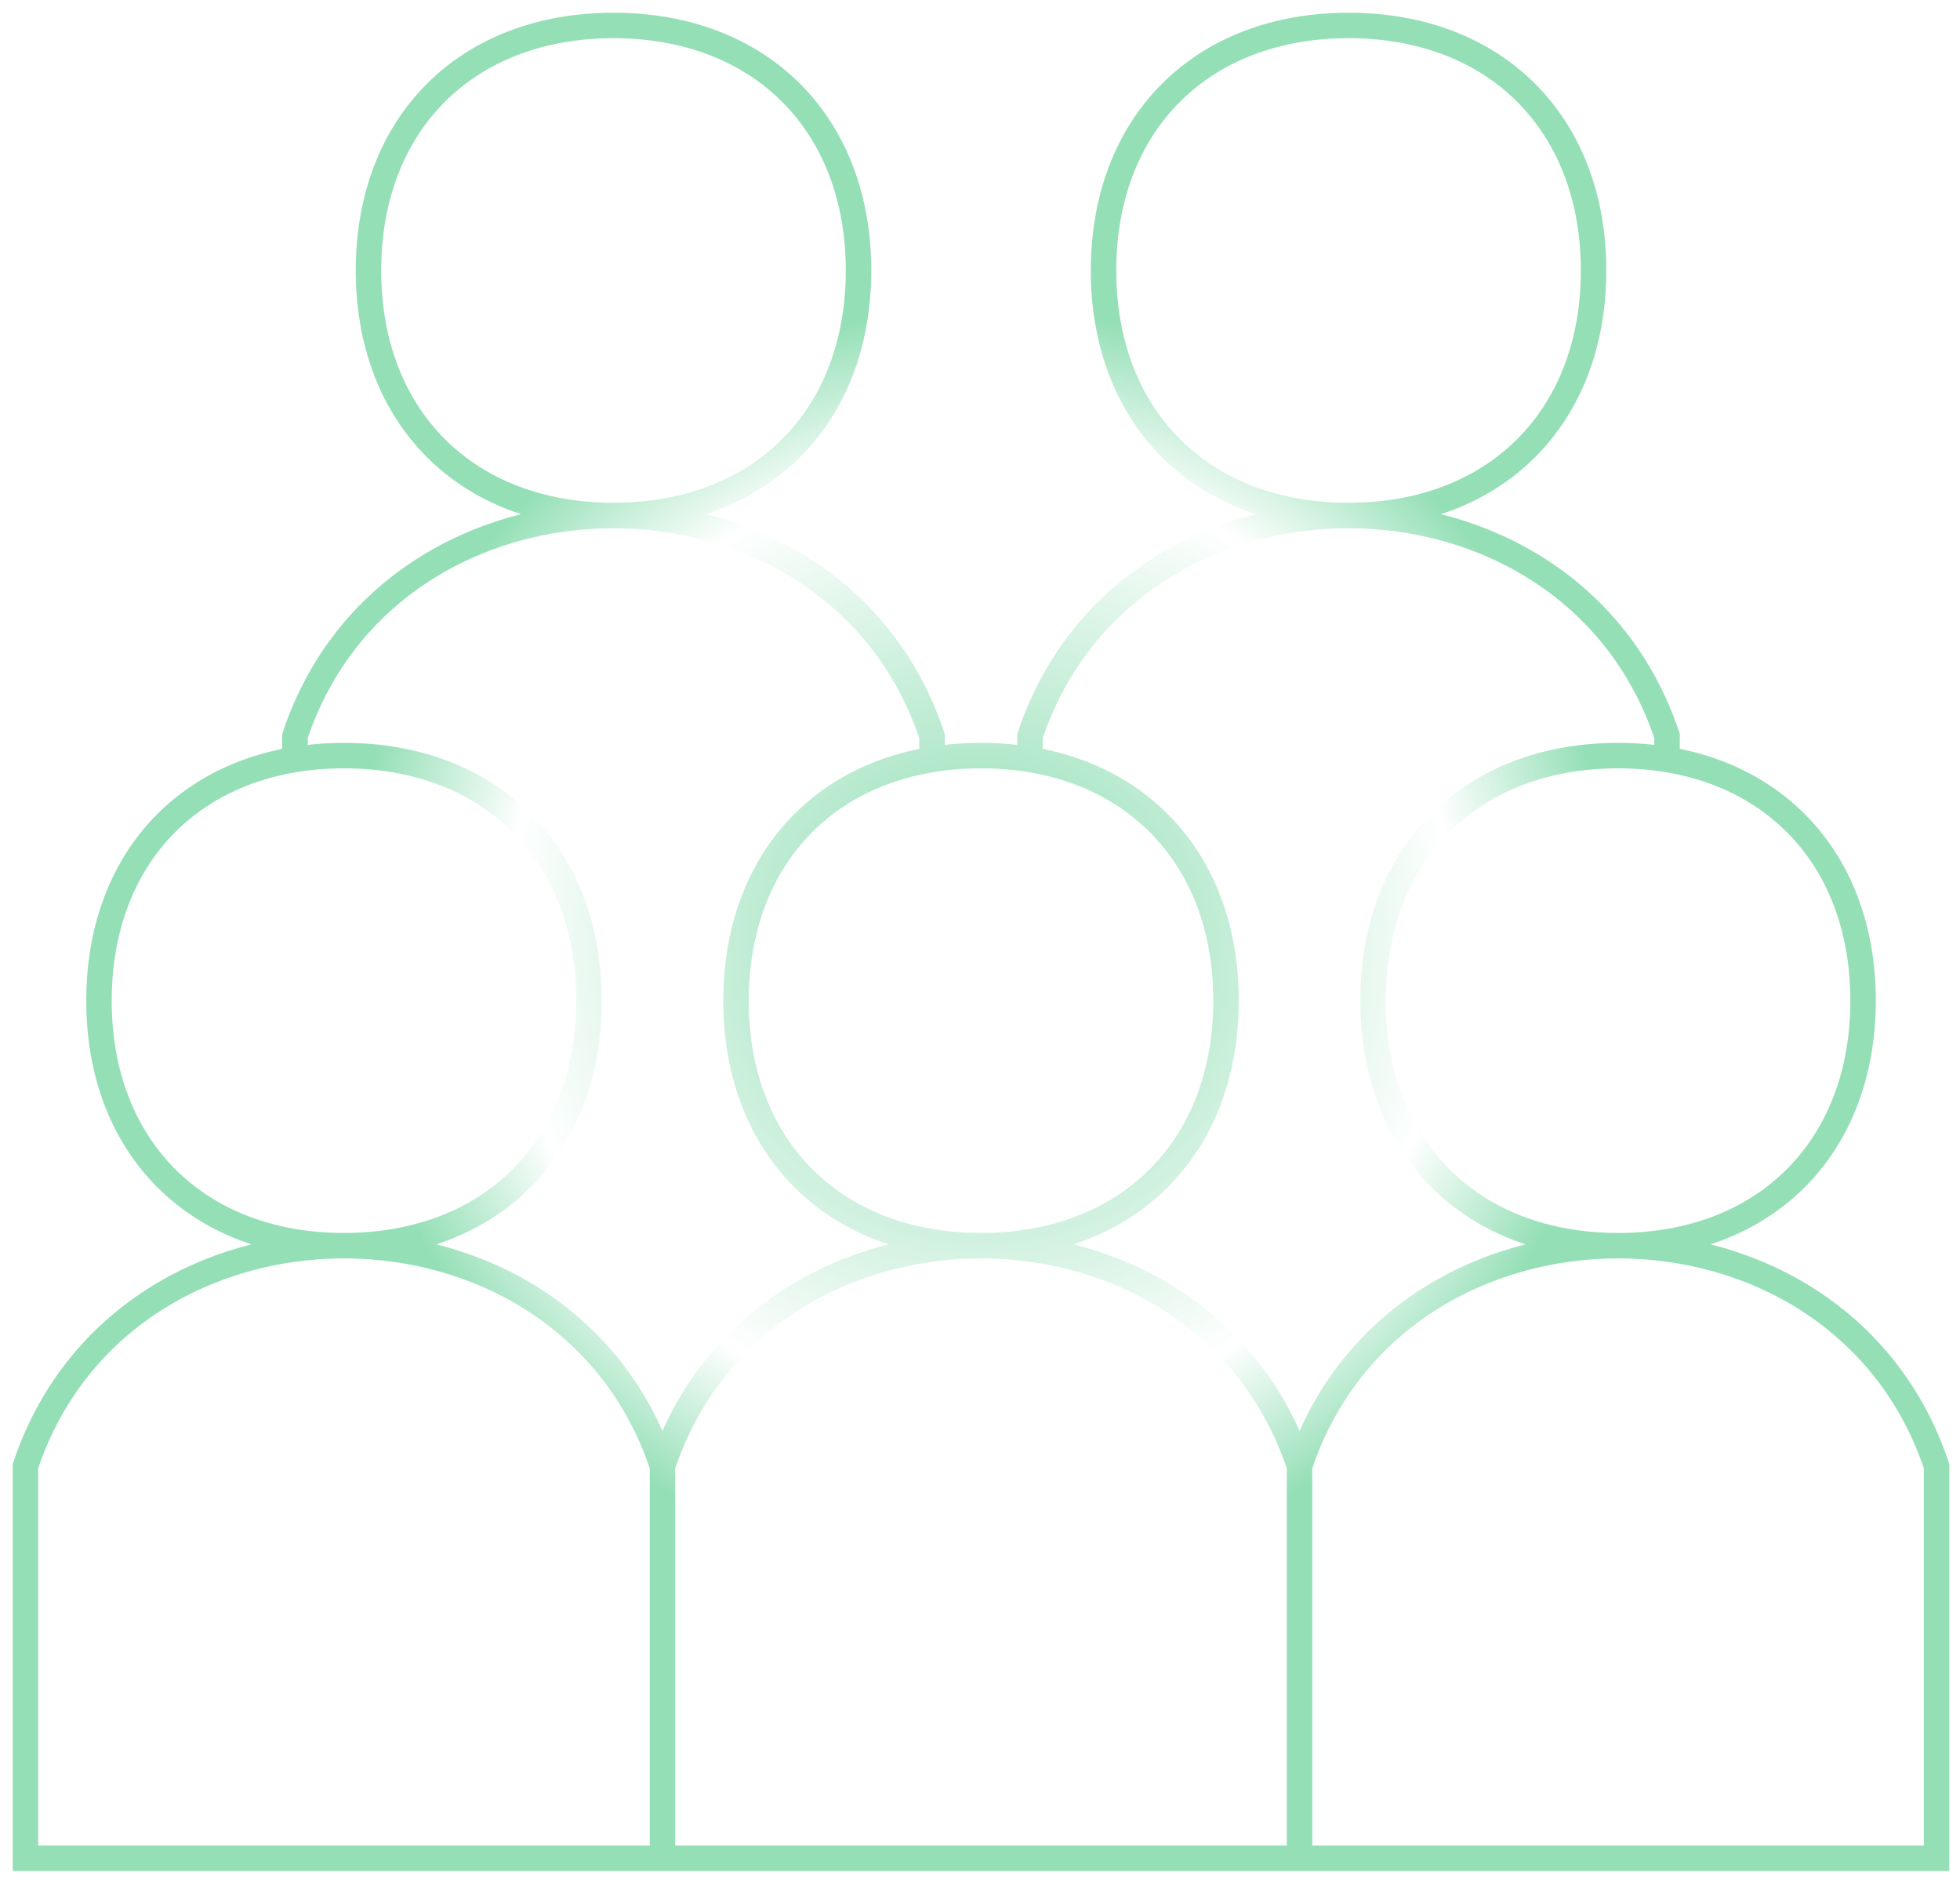
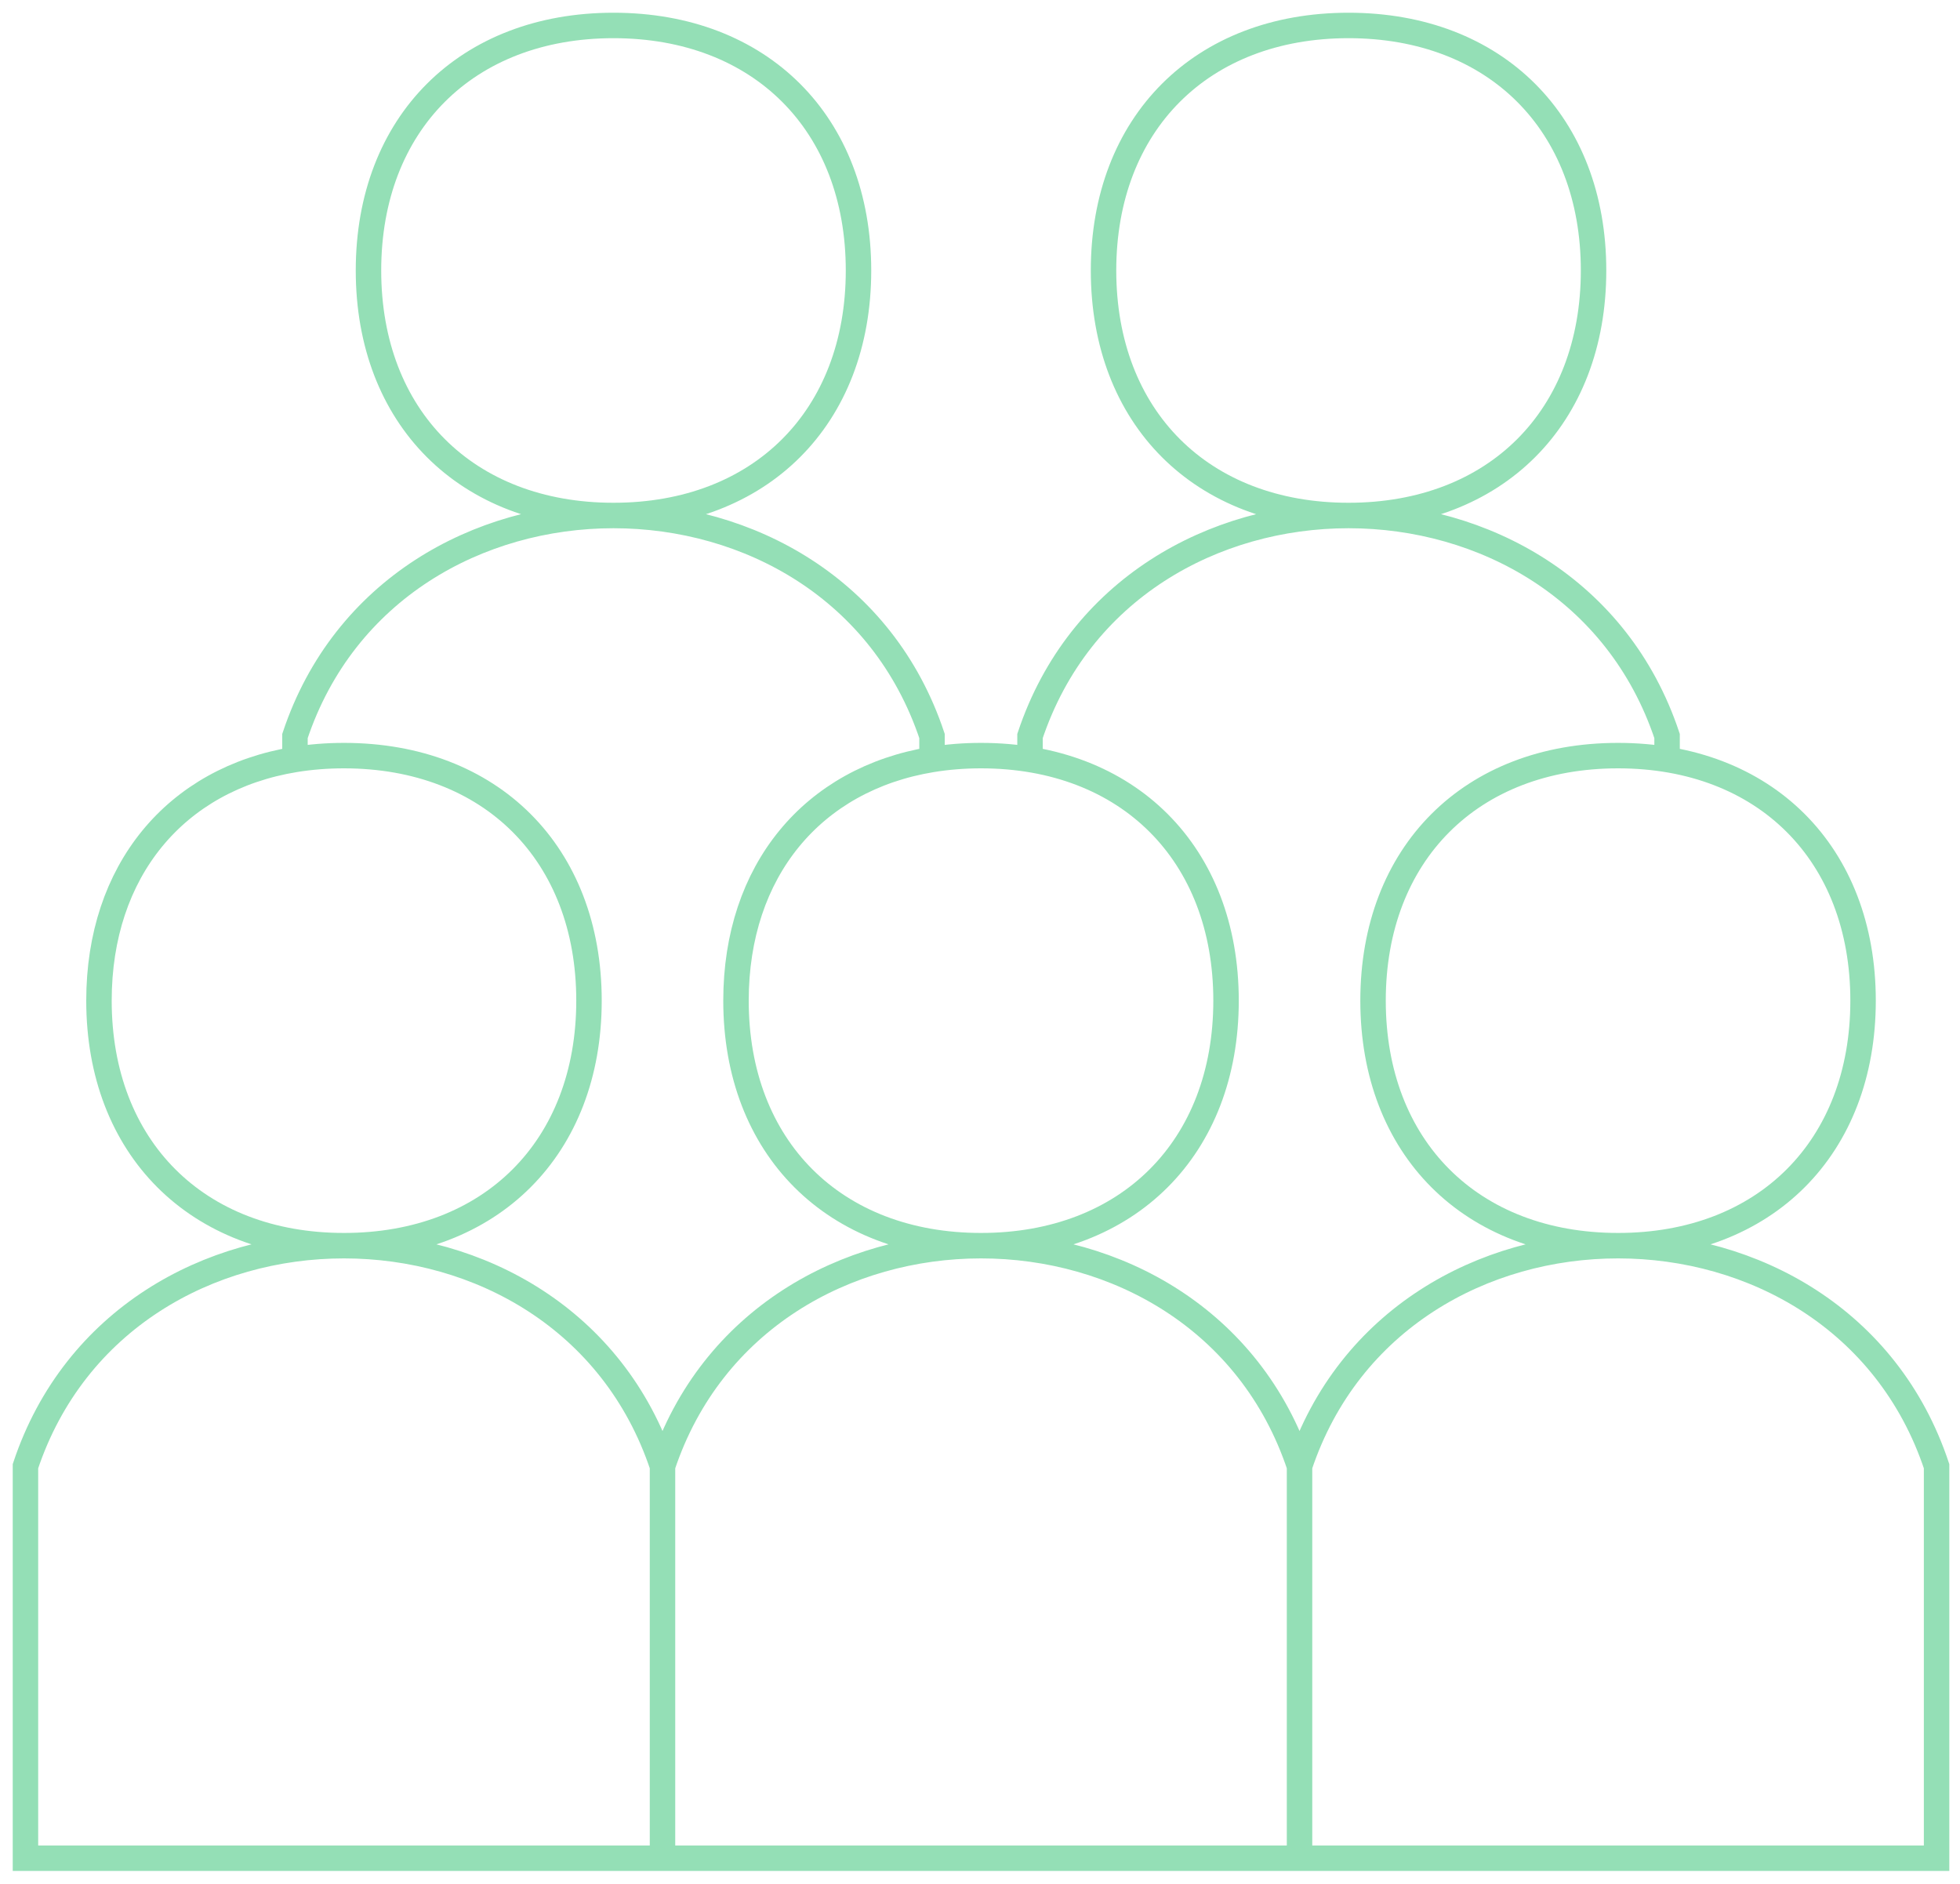
<svg xmlns="http://www.w3.org/2000/svg" width="77" height="74" viewBox="0 0 77 74" fill="none">
-   <path d="M26.027 73H1V57.599C4.85 46.048 22.176 46.048 26.027 57.599M26.027 73V57.599M26.027 73L51.053 73M26.027 57.599C29.877 46.048 47.203 46.048 51.053 57.599M51.053 73V57.599M51.053 73H76.08V57.599C72.23 46.048 54.904 46.048 51.053 57.599M11.588 29.836V28.914C15.438 17.364 32.765 17.364 36.615 28.914V29.836M11.588 29.836C12.202 29.736 12.845 29.684 13.513 29.684C19.289 29.684 23.139 33.535 23.139 39.31C23.139 45.086 19.289 48.936 13.513 48.936C7.738 48.936 3.888 45.086 3.888 39.31C3.888 34.203 6.898 30.602 11.588 29.836ZM36.615 29.836C37.229 29.736 37.871 29.684 38.54 29.684C44.315 29.684 48.166 33.535 48.166 39.31C48.166 45.086 44.315 48.936 38.54 48.936C32.765 48.936 28.914 45.086 28.914 39.31C28.914 34.203 31.925 30.602 36.615 29.836ZM40.465 29.836V28.914C44.315 17.364 61.642 17.364 65.492 28.914V29.836M63.567 29.684C57.791 29.684 53.941 33.535 53.941 39.31C53.941 45.086 57.791 48.936 63.567 48.936C69.342 48.936 73.192 45.086 73.192 39.31C73.192 33.535 69.342 29.684 63.567 29.684ZM24.102 1C18.326 1 14.476 4.85 14.476 10.626C14.476 16.401 18.326 20.251 24.102 20.251C29.877 20.251 33.727 16.401 33.727 10.626C33.727 4.85 29.877 1 24.102 1ZM52.978 1C47.203 1 43.353 4.85 43.353 10.626C43.353 16.401 47.203 20.251 52.978 20.251C58.754 20.251 62.604 16.401 62.604 10.626C62.604 4.85 58.754 1 52.978 1Z" stroke="url(#paint0_angular_205_18196)" />
-   <defs>
-     <radialGradient id="paint0_angular_205_18196" cx="0" cy="0" r="1" gradientUnits="userSpaceOnUse" gradientTransform="translate(38.54 37) rotate(90) scale(25 25)">
-       <stop offset="0.1" stop-color="#94DFB6" />
-       <stop offset="0.75" stop-color="white" />
-       <stop offset="1" stop-color="#94DFB6" />
-     </radialGradient>
-   </defs>
+   <path d="M26.027 73H1V57.599C4.85 46.048 22.176 46.048 26.027 57.599M26.027 73V57.599M26.027 73L51.053 73M26.027 57.599C29.877 46.048 47.203 46.048 51.053 57.599M51.053 73V57.599M51.053 73H76.08V57.599C72.23 46.048 54.904 46.048 51.053 57.599M11.588 29.836V28.914C15.438 17.364 32.765 17.364 36.615 28.914V29.836M11.588 29.836C12.202 29.736 12.845 29.684 13.513 29.684C19.289 29.684 23.139 33.535 23.139 39.31C23.139 45.086 19.289 48.936 13.513 48.936C7.738 48.936 3.888 45.086 3.888 39.31C3.888 34.203 6.898 30.602 11.588 29.836ZM36.615 29.836C37.229 29.736 37.871 29.684 38.54 29.684C44.315 29.684 48.166 33.535 48.166 39.31C48.166 45.086 44.315 48.936 38.54 48.936C32.765 48.936 28.914 45.086 28.914 39.31C28.914 34.203 31.925 30.602 36.615 29.836ZM40.465 29.836V28.914C44.315 17.364 61.642 17.364 65.492 28.914V29.836M63.567 29.684C57.791 29.684 53.941 33.535 53.941 39.31C53.941 45.086 57.791 48.936 63.567 48.936C69.342 48.936 73.192 45.086 73.192 39.31C73.192 33.535 69.342 29.684 63.567 29.684ZM24.102 1C18.326 1 14.476 4.85 14.476 10.626C14.476 16.401 18.326 20.251 24.102 20.251C29.877 20.251 33.727 16.401 33.727 10.626C33.727 4.85 29.877 1 24.102 1ZM52.978 1C47.203 1 43.353 4.85 43.353 10.626C43.353 16.401 47.203 20.251 52.978 20.251C58.754 20.251 62.604 16.401 62.604 10.626C62.604 4.85 58.754 1 52.978 1Z" stroke="#94DFB6" />
</svg>
